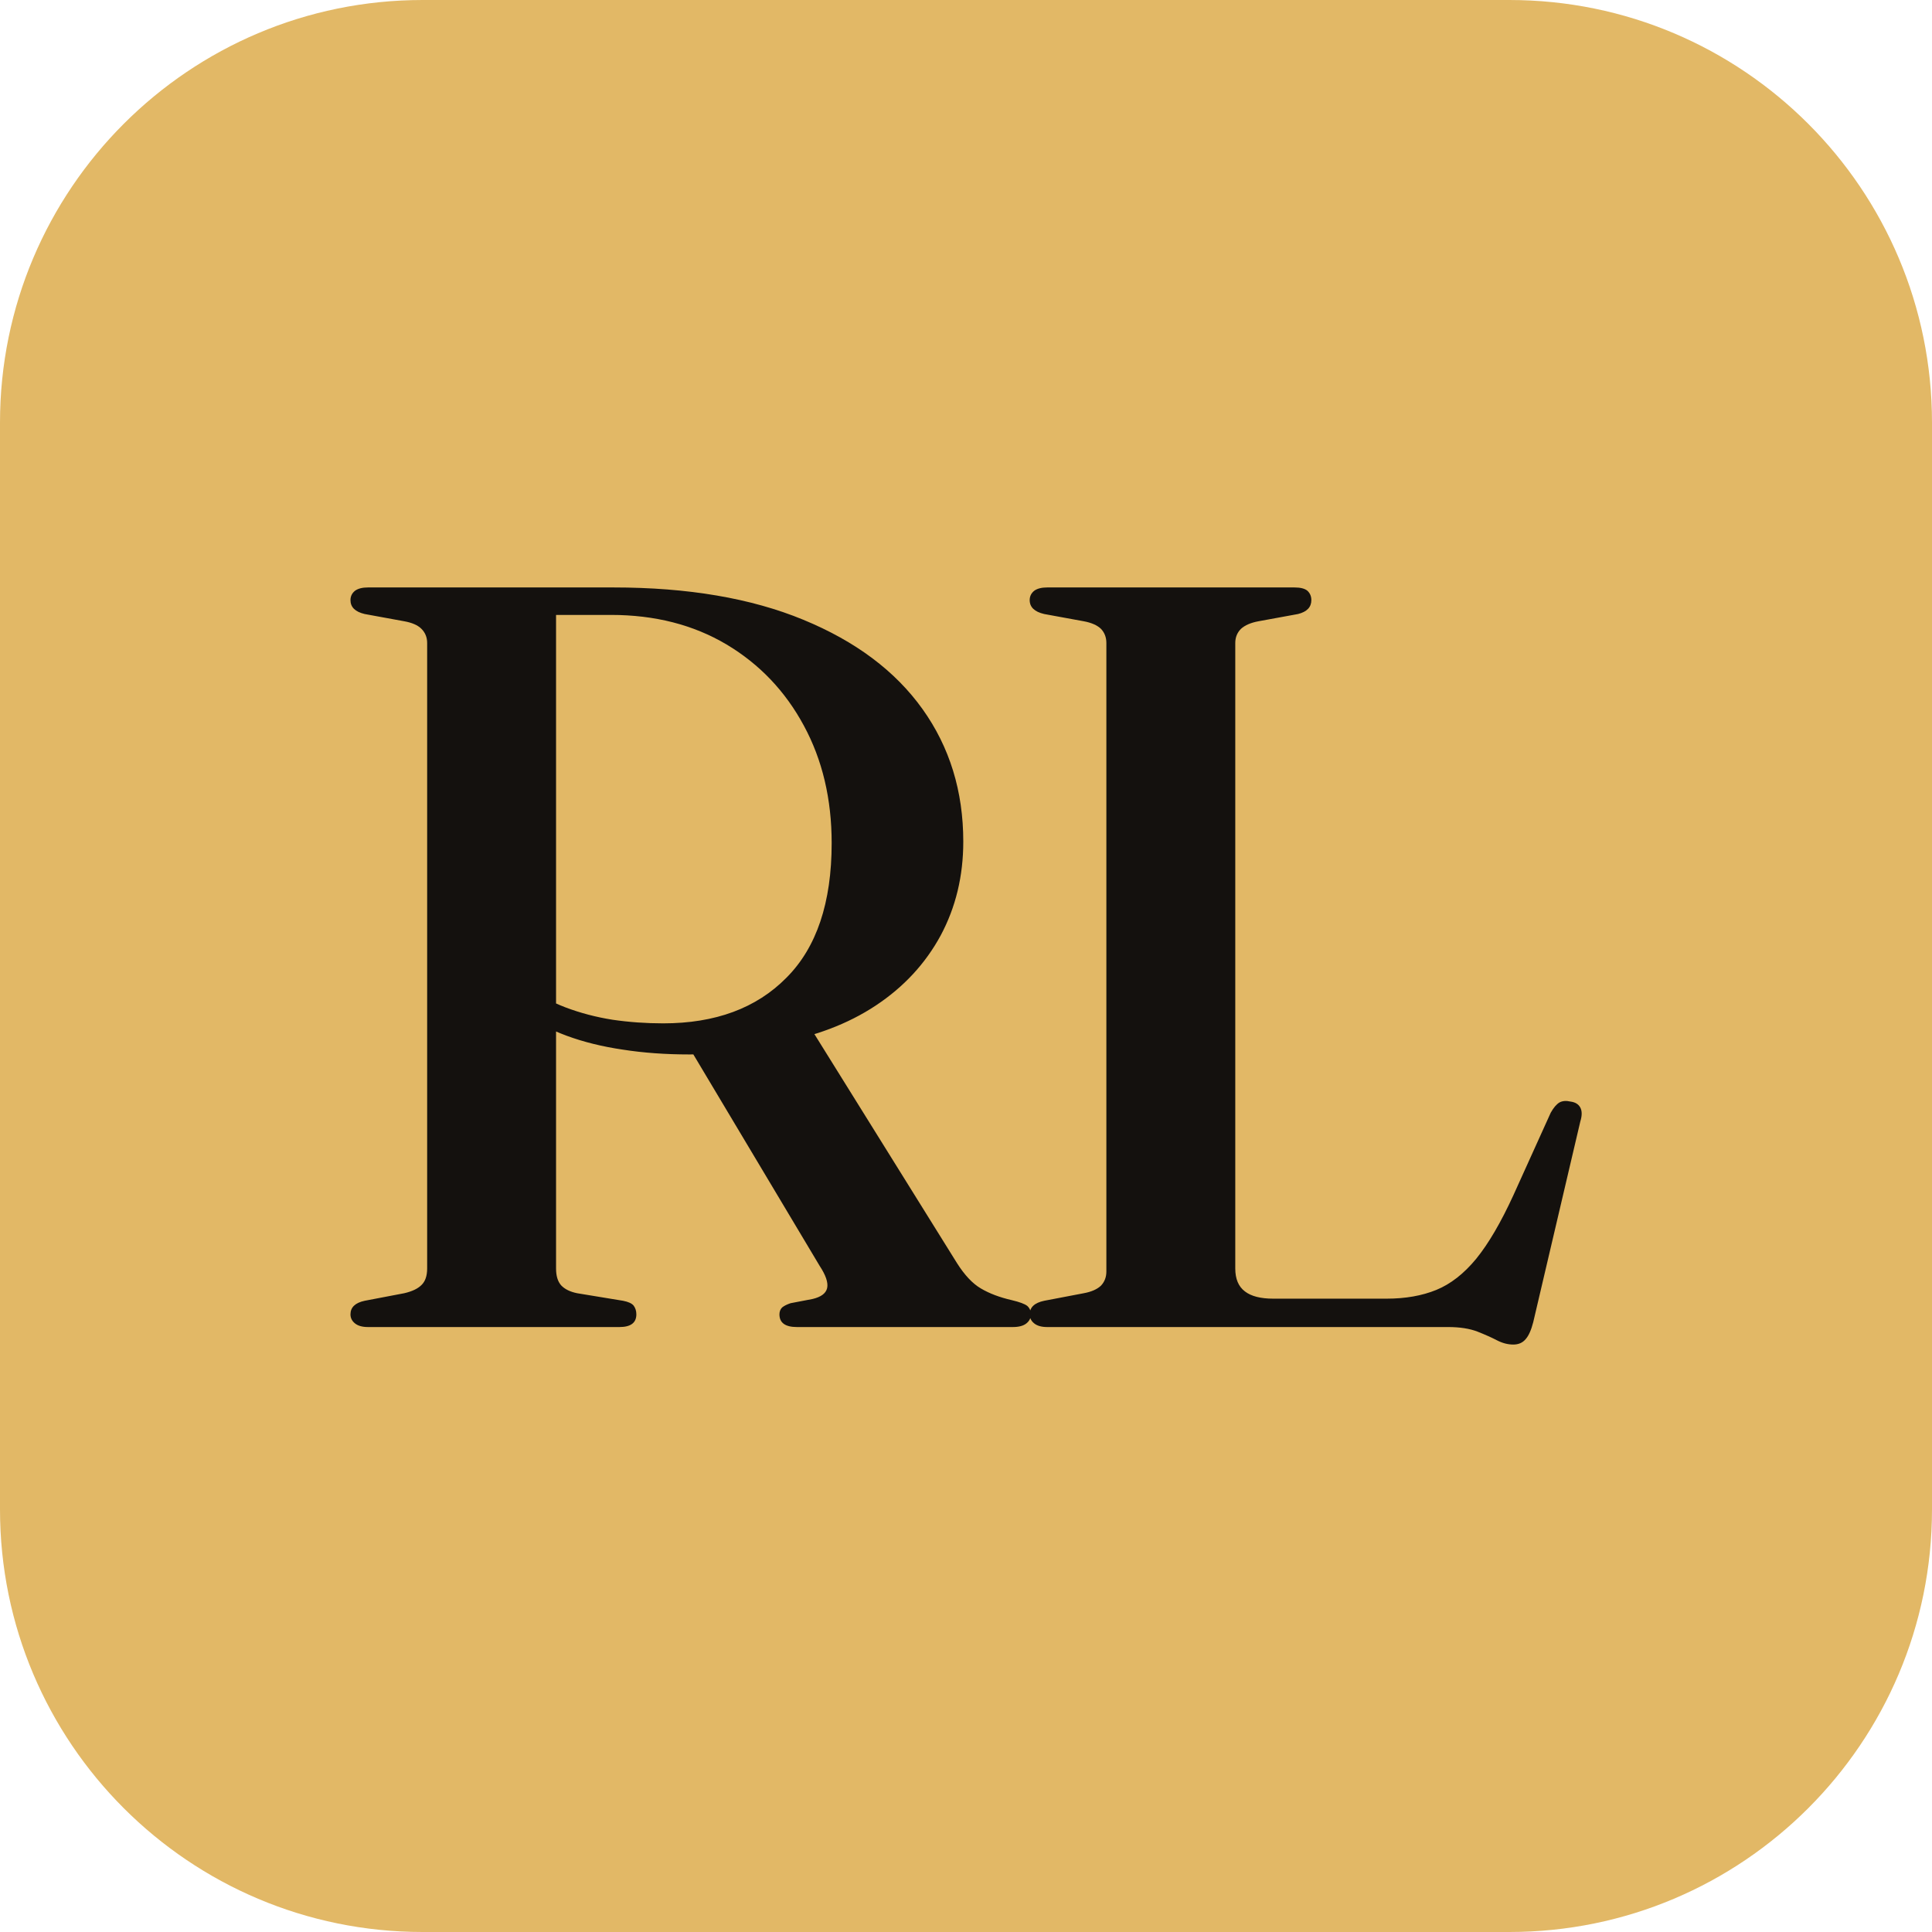
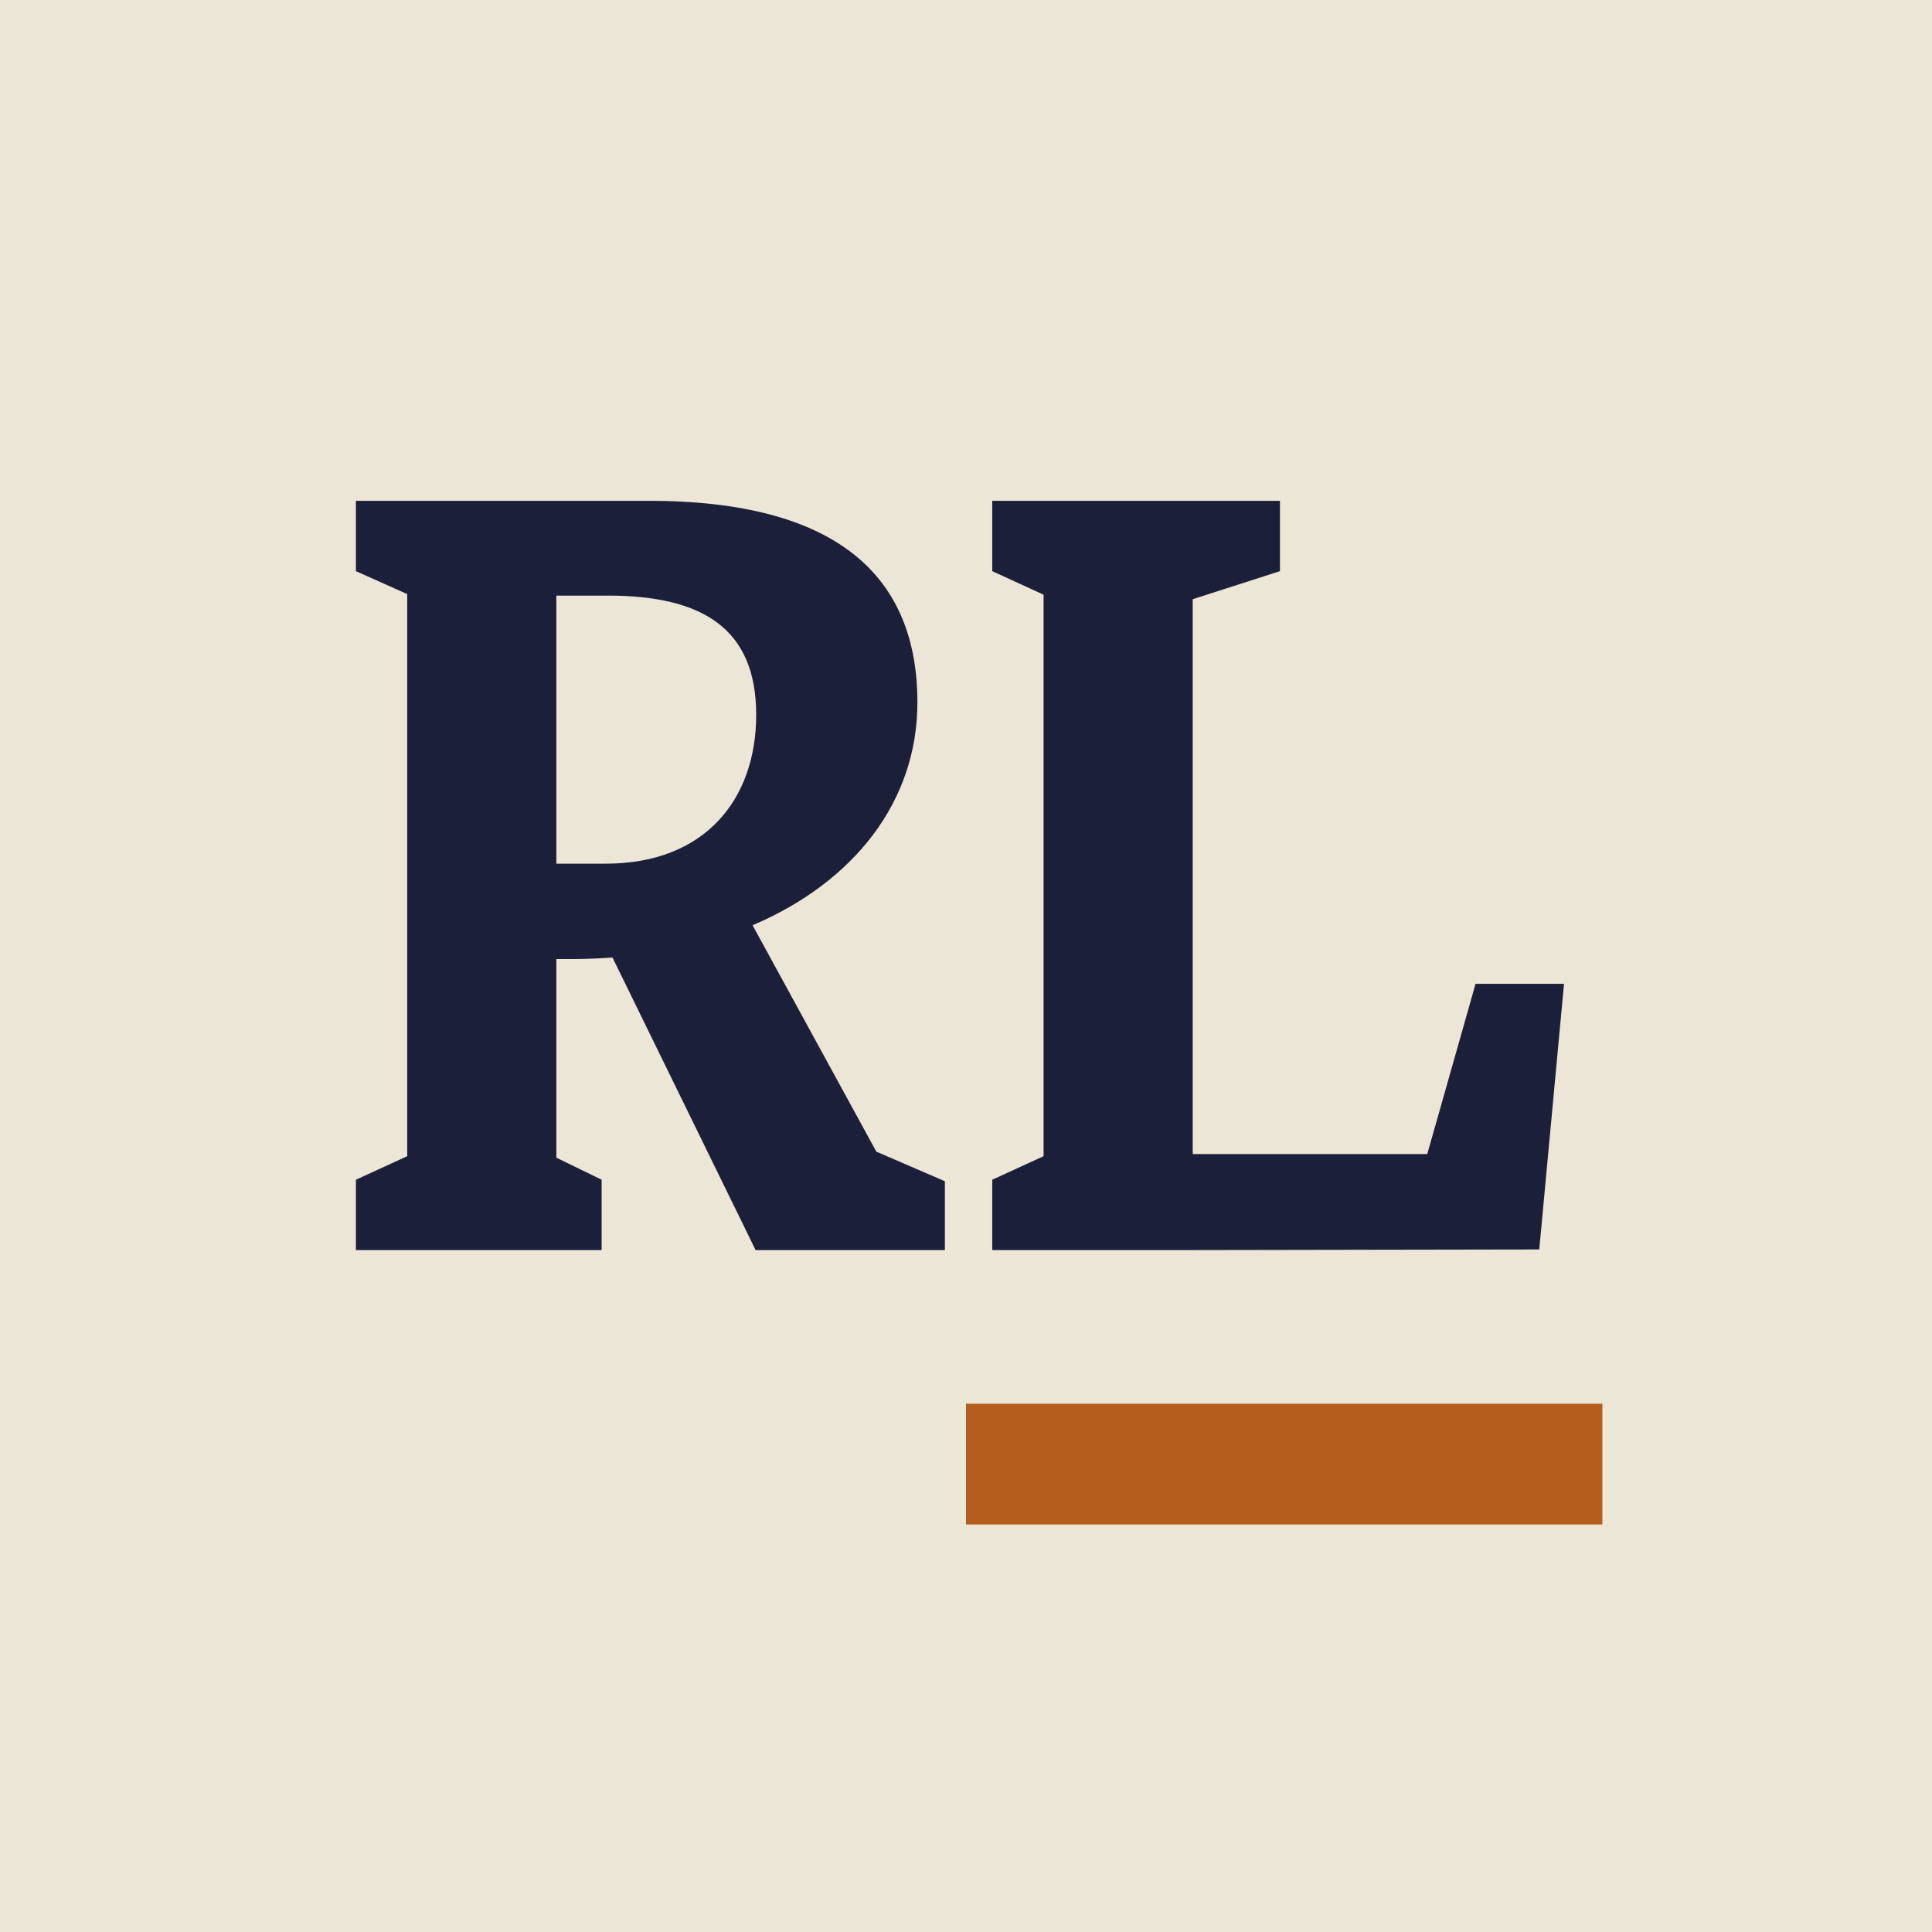
<svg xmlns="http://www.w3.org/2000/svg" viewBox="0 0 64 64">
-   <rect width="64" height="64" rx="14" fill="#e2b866" />
-   <path fill="#14110e" d="M31.91 27.88Q31.91 29.59 31.16 30.99Q30.4 32.39 29.01 33.31Q27.62 34.23 25.7 34.56Q25.22 34.67 24.77 34.75Q24.31 34.83 23.84 34.88Q23.37 34.93 22.84 34.93Q21.65 34.93 20.63 34.77Q19.61 34.62 18.77 34.31Q17.93 34 17.3 33.53L17.45 32.67Q18 33.09 18.73 33.37Q19.47 33.65 20.29 33.78Q21.11 33.9 21.97 33.9Q24.56 33.9 26.05 32.39Q27.55 30.89 27.55 27.93Q27.55 25.74 26.63 24.04Q25.71 22.33 24.07 21.35Q22.42 20.37 20.24 20.37L18.42 20.37L18.42 42.02Q18.42 42.39 18.59 42.58Q18.77 42.77 19.12 42.84L20.64 43.09Q20.9 43.14 20.99 43.25Q21.08 43.37 21.08 43.54Q21.08 43.96 20.52 43.96L12.19 43.96Q11.91 43.96 11.76 43.84Q11.61 43.72 11.61 43.54Q11.61 43.19 12.08 43.09L13.39 42.84Q13.78 42.75 13.96 42.57Q14.15 42.39 14.15 42.02L14.15 21.3Q14.15 21.02 13.96 20.83Q13.78 20.65 13.39 20.58L12.08 20.34Q11.61 20.23 11.61 19.88Q11.61 19.69 11.76 19.57Q11.91 19.46 12.19 19.46L20.32 19.46Q24.02 19.46 26.61 20.53Q29.21 21.6 30.56 23.49Q31.91 25.38 31.91 27.88ZM22.7 34.48L26.8 33.97L31.7 41.84Q32.08 42.44 32.49 42.68Q32.91 42.93 33.52 43.07Q33.9 43.16 34.03 43.26Q34.15 43.37 34.15 43.54Q34.15 43.72 34 43.84Q33.85 43.96 33.55 43.96L26.4 43.96Q25.82 43.96 25.82 43.54Q25.82 43.4 25.91 43.31Q26.01 43.23 26.19 43.17L26.92 43.03Q27.34 42.93 27.4 42.67Q27.46 42.4 27.15 41.93ZM43 20.34L41.69 20.58Q41.31 20.65 41.11 20.83Q40.92 21.02 40.92 21.3L40.92 42.02Q40.92 42.54 41.24 42.78Q41.55 43.02 42.18 43.02L45.93 43.02Q46.87 43.02 47.58 42.73Q48.29 42.44 48.9 41.7Q49.51 40.95 50.13 39.6L51.37 36.86Q51.51 36.61 51.66 36.52Q51.81 36.44 52.02 36.49Q52.26 36.52 52.35 36.69Q52.44 36.86 52.35 37.15L50.79 43.8Q50.69 44.19 50.54 44.36Q50.39 44.54 50.13 44.54Q49.86 44.54 49.59 44.4Q49.32 44.26 48.94 44.11Q48.55 43.96 47.97 43.96L34.69 43.96Q34.41 43.96 34.26 43.84Q34.11 43.72 34.11 43.54Q34.11 43.19 34.59 43.09L35.9 42.84Q36.28 42.77 36.47 42.59Q36.65 42.4 36.65 42.12L36.65 21.3Q36.65 21.02 36.47 20.83Q36.28 20.65 35.9 20.58L34.59 20.34Q34.11 20.23 34.11 19.88Q34.11 19.69 34.26 19.57Q34.41 19.46 34.69 19.46L42.88 19.46Q43.18 19.46 43.31 19.57Q43.44 19.69 43.44 19.88Q43.44 20.23 43 20.34Z" />
+   <rect width="64" height="64" fill="#ece6d6" />
+   <path fill="#1b1f3a" d="M11.79 41.41L19.93 41.41L19.93 39.08L18.43 38.35L18.43 31.77L18.93 31.77C19.39 31.77 19.85 31.75 20.29 31.72L25.03 41.41L31.3 41.41L31.3 39.13L29.03 38.15L24.93 30.65C28.29 29.22 30.39 26.55 30.39 23.27C30.39 19.17 27.84 16.57 21.41 16.59L11.79 16.59L11.79 18.92L13.49 19.68L13.49 38.3L11.79 39.08ZM18.43 28.61L18.43 19.73L20.13 19.73C23.26 19.73 25.05 20.81 25.05 23.68C25.05 26.48 23.35 28.61 20.07 28.61ZM32.87 41.41L39.51 41.41L50.99 41.39L51.81 32.59L48.88 32.59L47.28 38.23L39.51 38.23L39.51 19.85L42.4 18.92L42.4 16.59L32.87 16.59L32.87 18.92L34.57 19.7L34.57 38.3L32.87 39.08Z" />
+   <rect x="32" y="46.5" width="21.08" height="4" fill="#b55d1c" />
</svg>
